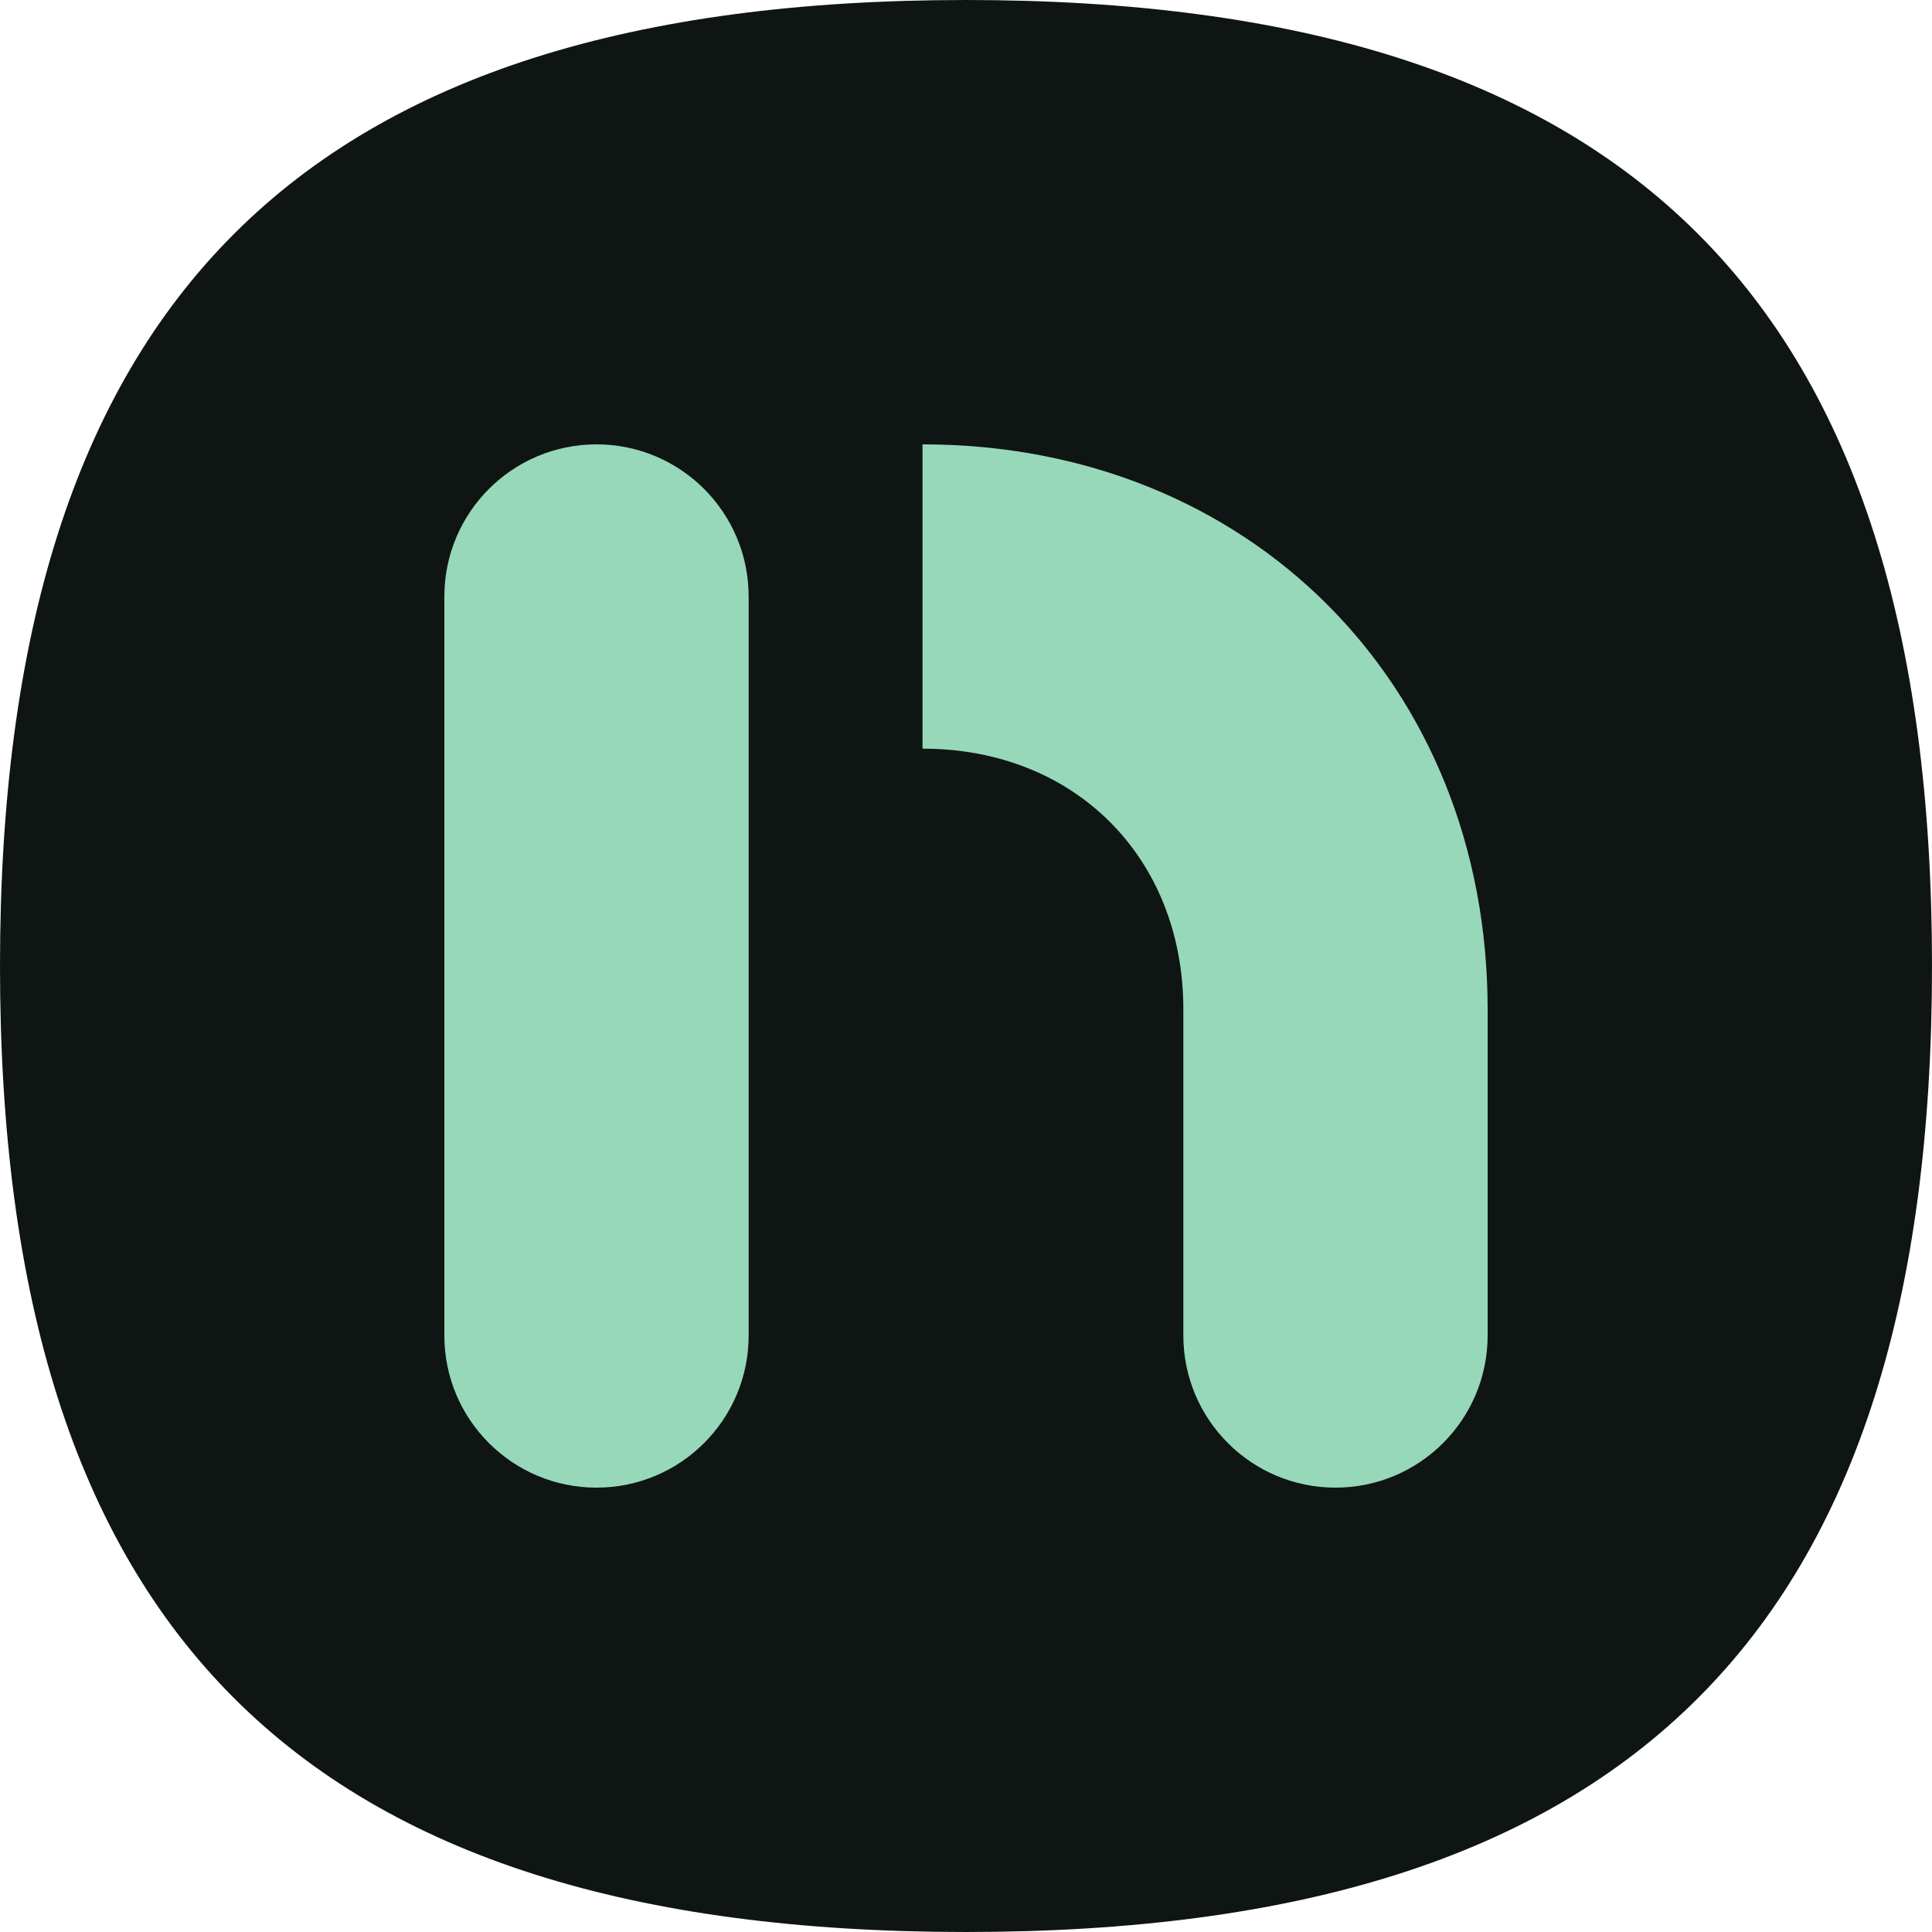
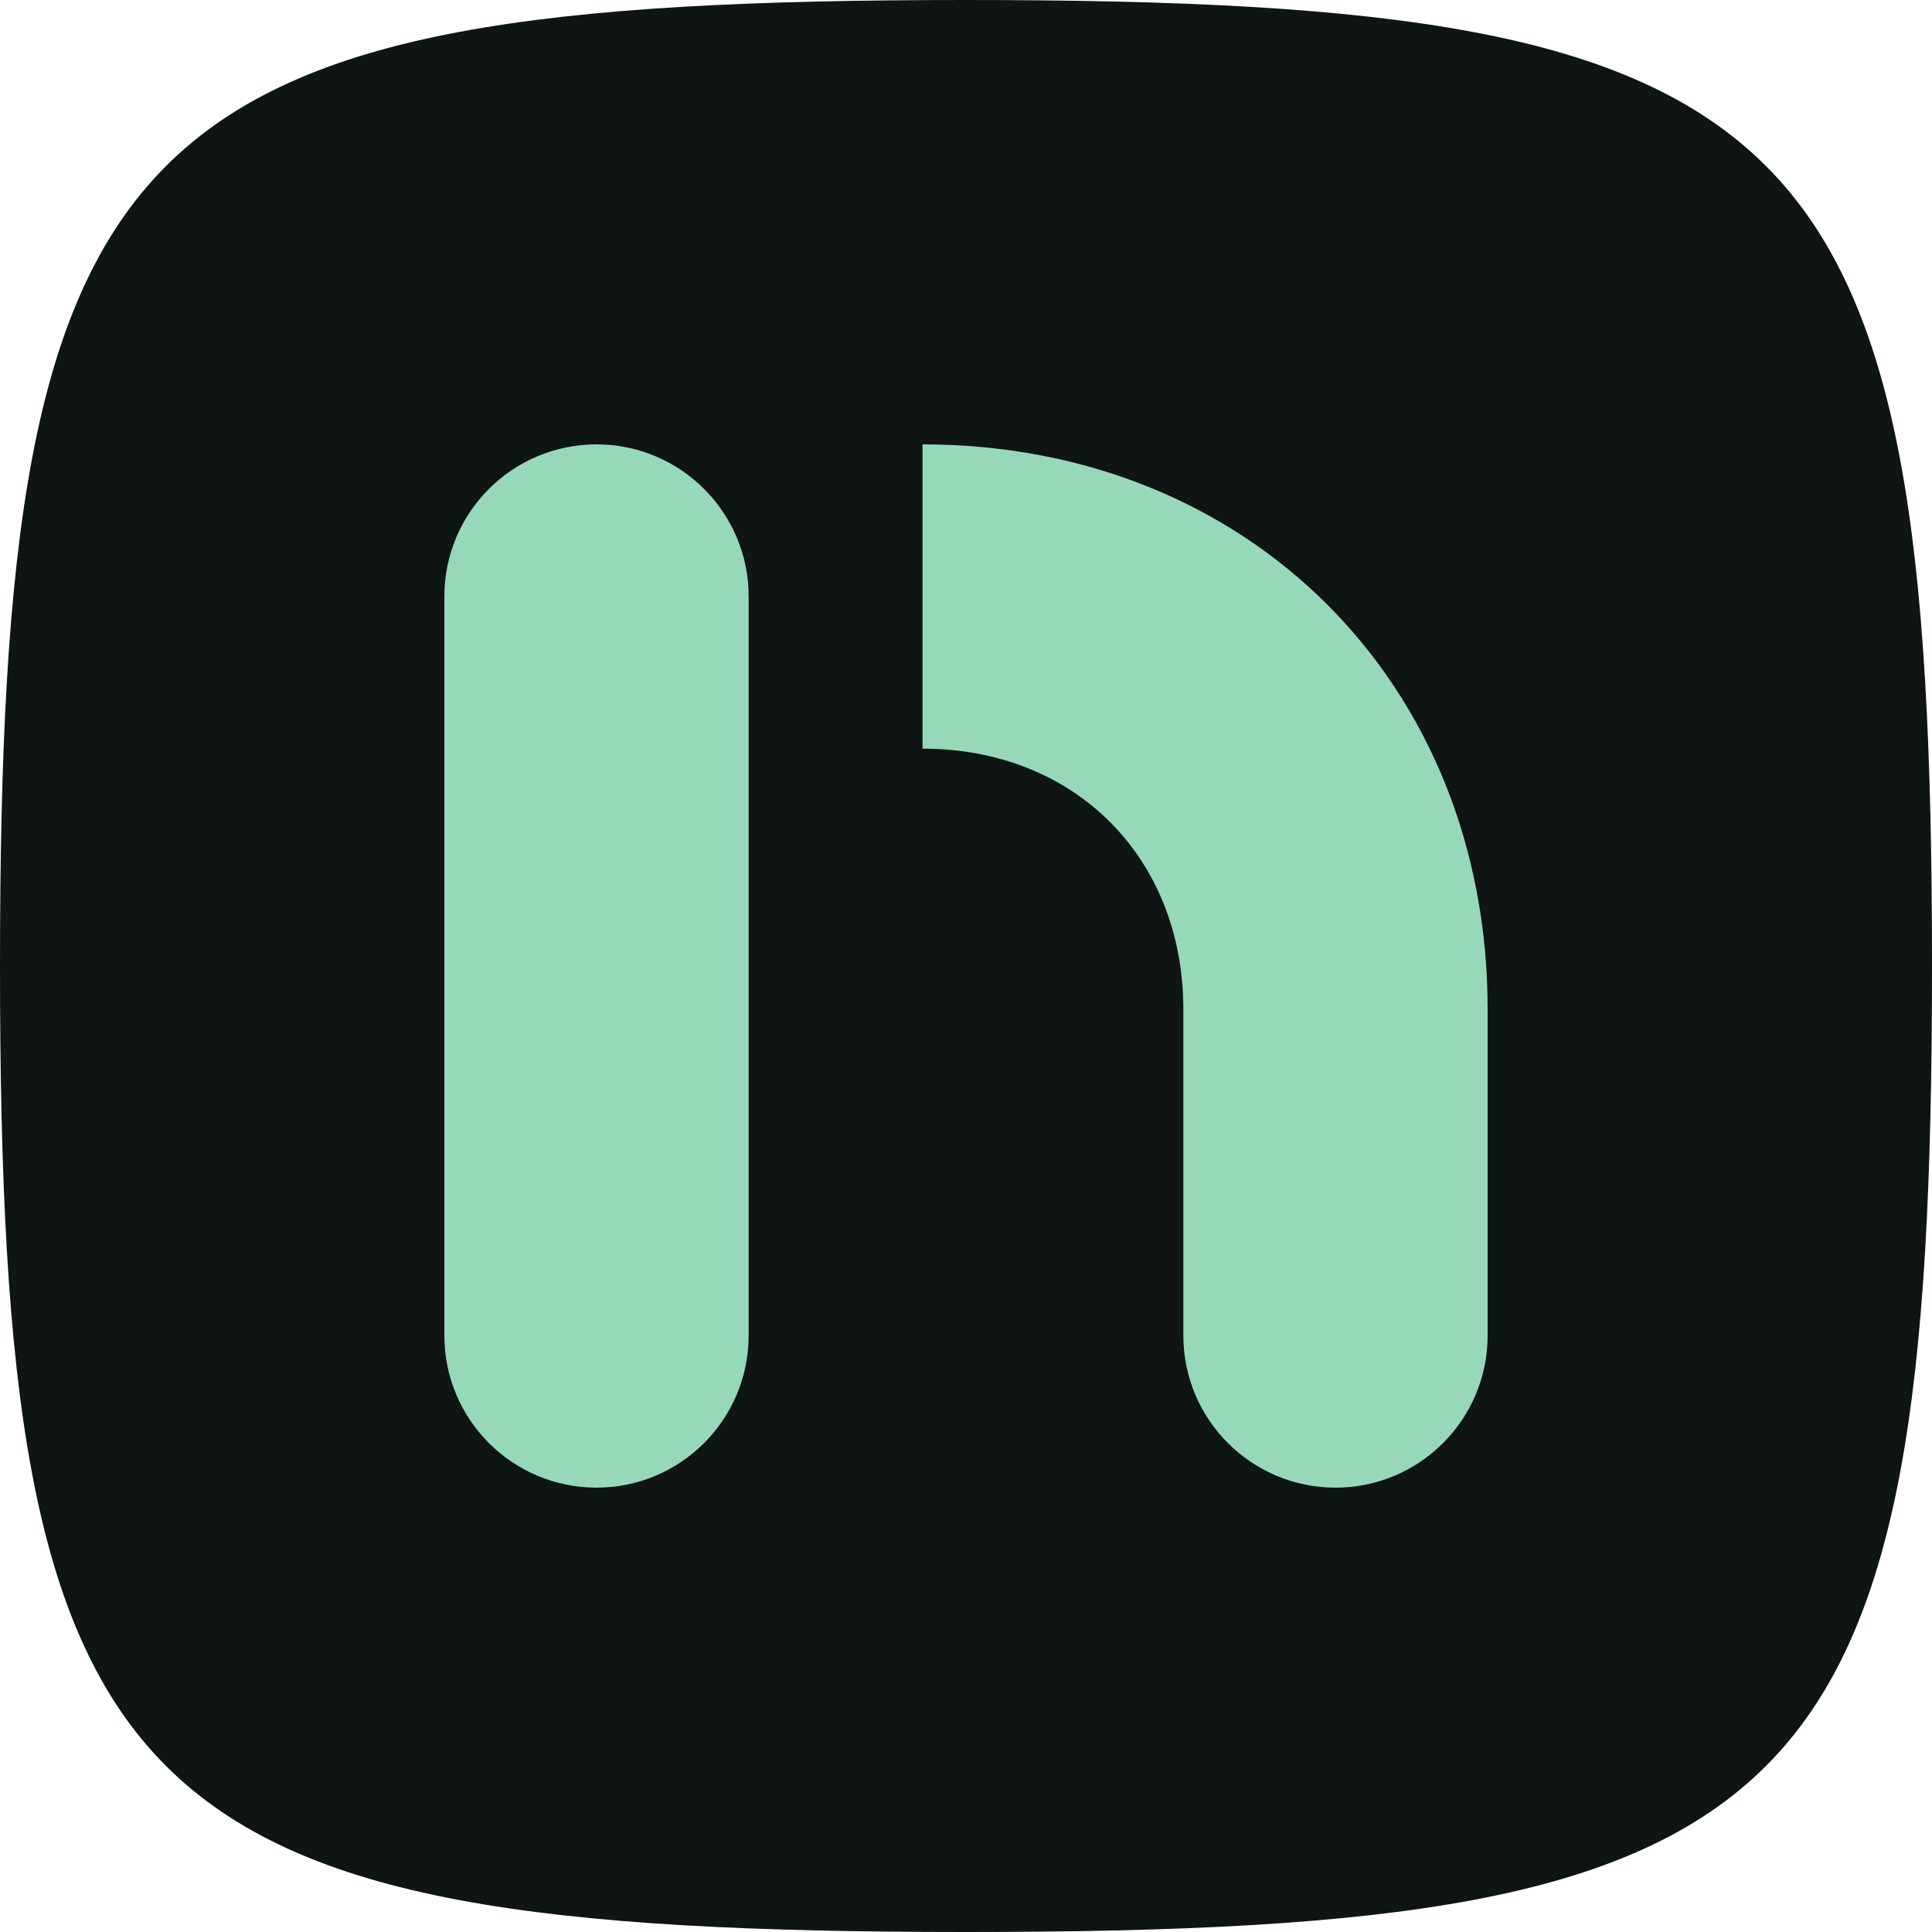
<svg xmlns="http://www.w3.org/2000/svg" viewBox="0 0 64 64">
-   <path d="M32 0C54 0 64 10 64 32S54 64 32 64 0 54 0 32 10 0 32 0Z" fill="#0F1512" />
+   <path d="M32 0C60 0 64 4 64 32S60 64 32 64 0 60 0 32 4 0 32 0Z" fill="#0F1512" />
  <g transform="translate(32 32) scale(0.72) translate(-32 -32)" fill="#97D8BB">
    <rect x="8" y="8" width="14" height="48" rx="7" />
    <path d="M30 8C45 8 56 19 56 34V49A7 7 0 0 1 42 49V34C42 27 37 22 30 22Z" />
  </g>
</svg>
